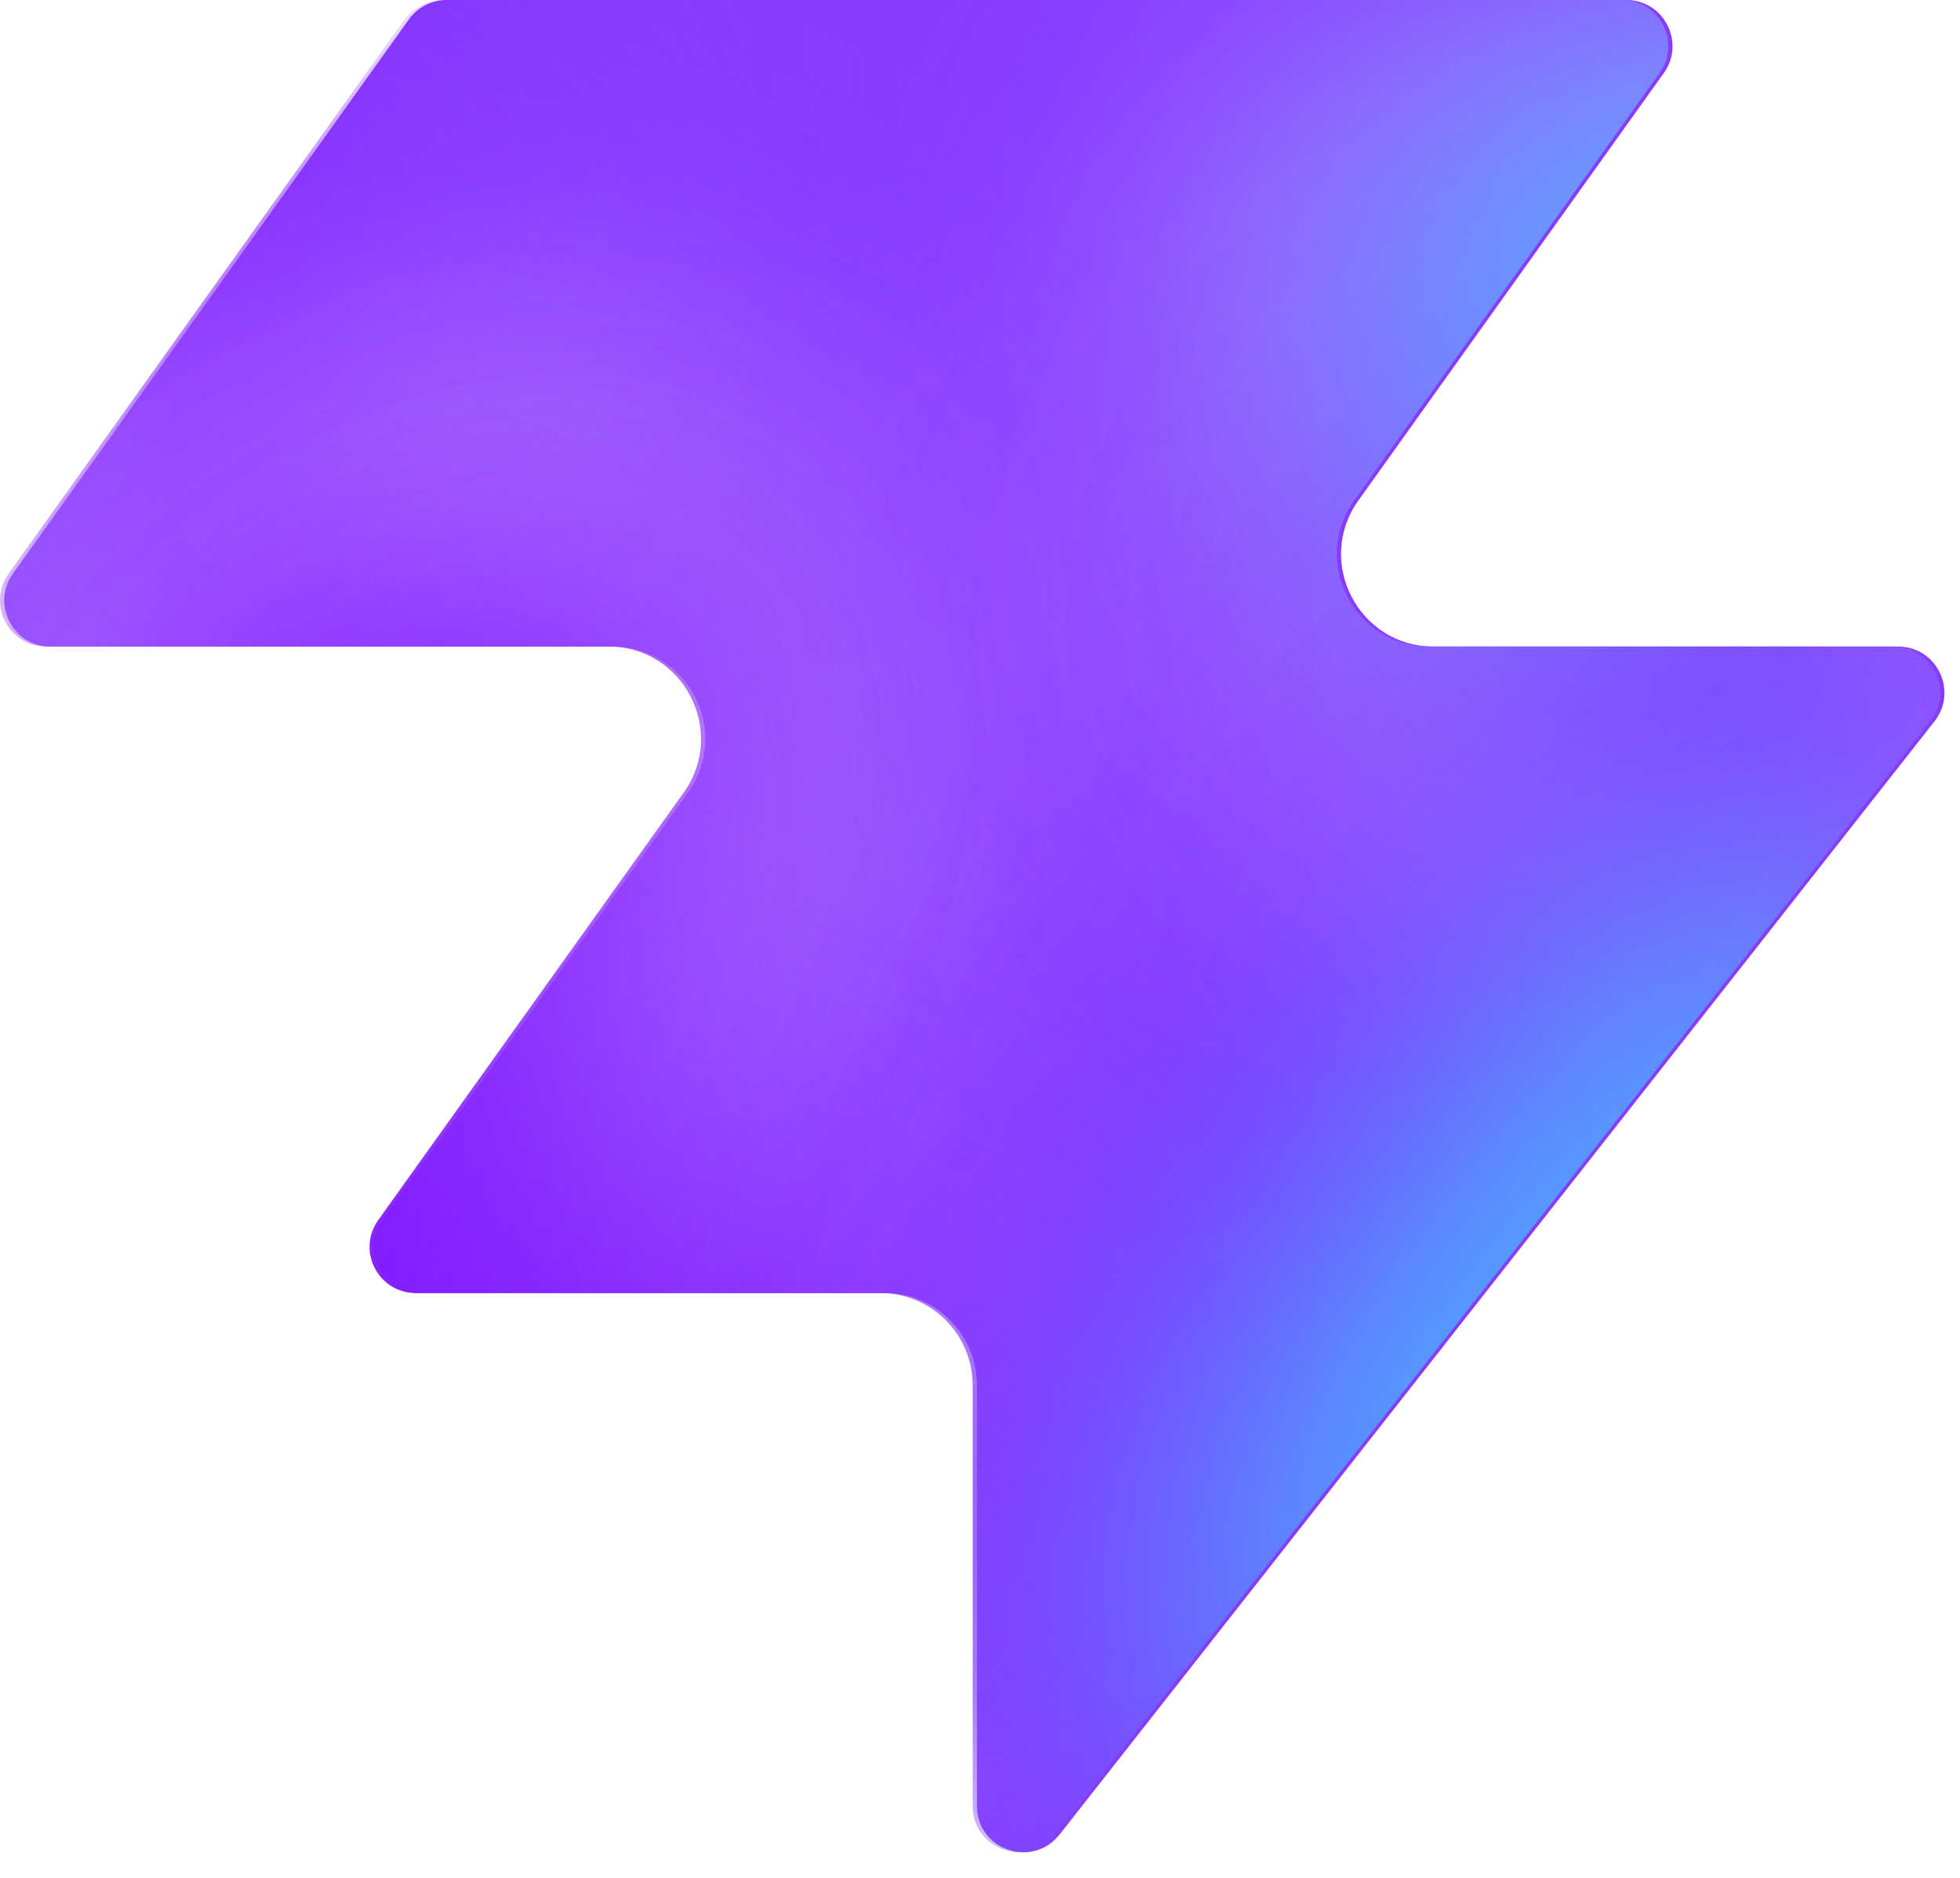
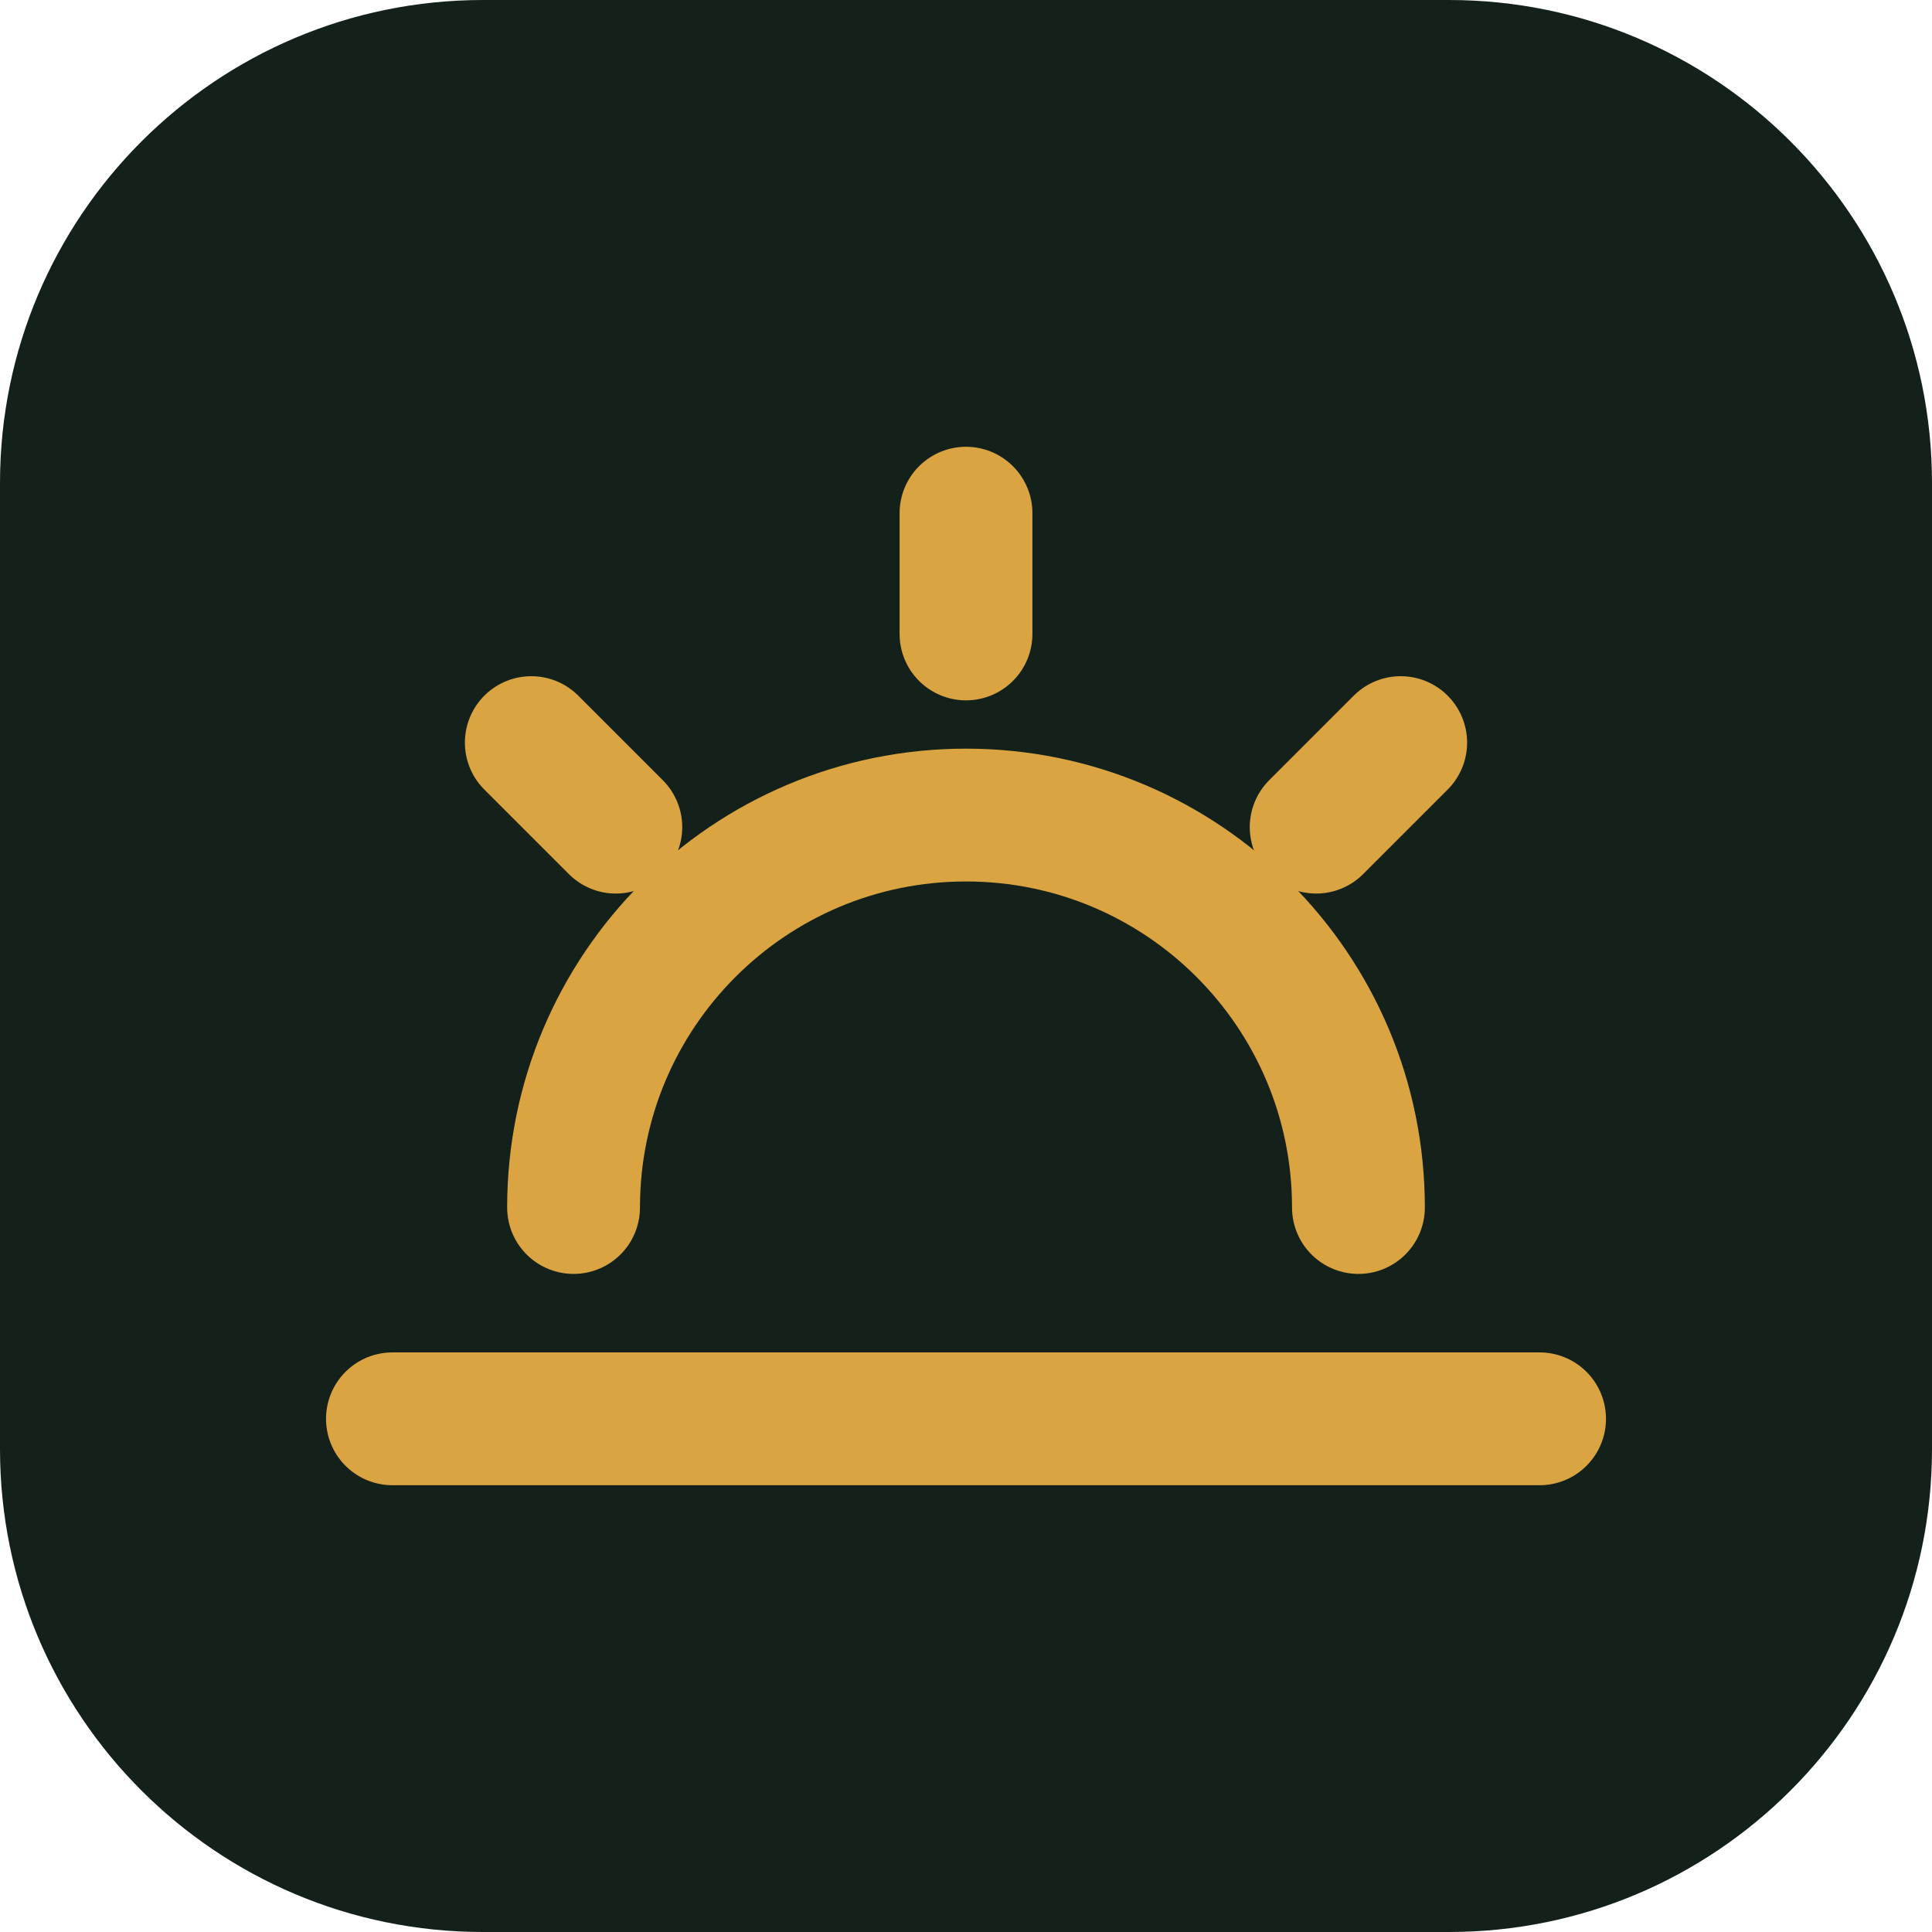
- <svg xmlns="http://www.w3.org/2000/svg" width="48" height="46" fill="none" viewBox="0 0 48 46">
-   <path fill="#863bff" d="M25.946 44.938c-.664.845-2.021.375-2.021-.698V33.937a2.26 2.26 0 0 0-2.262-2.262H10.287c-.92 0-1.456-1.04-.92-1.788l7.48-10.471c1.07-1.497 0-3.578-1.842-3.578H1.237c-.92 0-1.456-1.04-.92-1.788L10.013.474c.214-.297.556-.474.92-.474h28.894c.92 0 1.456 1.04.92 1.788l-7.48 10.471c-1.07 1.498 0 3.579 1.842 3.579h11.377c.943 0 1.473 1.088.89 1.83L25.947 44.94z" style="fill:#863bff;fill:color(display-p3 .525 .23 1);fill-opacity:1" />
-   <mask id="a" width="48" height="46" x="0" y="0" maskUnits="userSpaceOnUse" style="mask-type:alpha">
-     <path fill="#000" d="M25.842 44.938c-.664.844-2.021.375-2.021-.698V33.937a2.26 2.26 0 0 0-2.262-2.262H10.183c-.92 0-1.456-1.04-.92-1.788l7.48-10.471c1.07-1.498 0-3.579-1.842-3.579H1.133c-.92 0-1.456-1.04-.92-1.787L9.91.473c.214-.297.556-.474.92-.474h28.894c.92 0 1.456 1.04.92 1.788l-7.48 10.471c-1.07 1.498 0 3.578 1.842 3.578h11.377c.943 0 1.473 1.088.89 1.832L25.843 44.94z" style="fill:#000;fill-opacity:1" />
-   </mask>
-   <g mask="url(#a)">
-     <g filter="url(#b)">
-       <ellipse cx="5.508" cy="14.704" fill="#ede6ff" rx="5.508" ry="14.704" style="fill:#ede6ff;fill:color(display-p3 .927 .903 1);fill-opacity:1" transform="matrix(.00324 1 1 -.00324 -4.47 31.516)" />
-     </g>
-     <g filter="url(#c)">
-       <ellipse cx="10.399" cy="29.851" fill="#ede6ff" rx="10.399" ry="29.851" style="fill:#ede6ff;fill:color(display-p3 .927 .903 1);fill-opacity:1" transform="matrix(.00324 1 1 -.00324 -39.328 7.883)" />
-     </g>
-     <g filter="url(#d)">
-       <ellipse cx="5.508" cy="30.487" fill="#7e14ff" rx="5.508" ry="30.487" style="fill:#7e14ff;fill:color(display-p3 .492 .077 1);fill-opacity:1" transform="rotate(89.814 -25.913 -14.639)scale(1 -1)" />
-     </g>
-     <g filter="url(#e)">
-       <ellipse cx="5.508" cy="30.599" fill="#7e14ff" rx="5.508" ry="30.599" style="fill:#7e14ff;fill:color(display-p3 .492 .077 1);fill-opacity:1" transform="rotate(89.814 -32.644 -3.334)scale(1 -1)" />
-     </g>
-     <g filter="url(#f)">
-       <ellipse cx="5.508" cy="30.599" fill="#7e14ff" rx="5.508" ry="30.599" style="fill:#7e14ff;fill:color(display-p3 .492 .077 1);fill-opacity:1" transform="matrix(.00324 1 1 -.00324 -34.34 30.47)" />
-     </g>
-     <g filter="url(#g)">
-       <ellipse cx="14.072" cy="22.078" fill="#ede6ff" rx="14.072" ry="22.078" style="fill:#ede6ff;fill:color(display-p3 .927 .903 1);fill-opacity:1" transform="rotate(93.35 24.506 48.493)scale(-1 1)" />
-     </g>
-     <g filter="url(#h)">
-       <ellipse cx="3.47" cy="21.501" fill="#7e14ff" rx="3.47" ry="21.501" style="fill:#7e14ff;fill:color(display-p3 .492 .077 1);fill-opacity:1" transform="rotate(89.009 28.708 47.59)scale(-1 1)" />
-     </g>
-     <g filter="url(#i)">
-       <ellipse cx="3.47" cy="21.501" fill="#7e14ff" rx="3.47" ry="21.501" style="fill:#7e14ff;fill:color(display-p3 .492 .077 1);fill-opacity:1" transform="rotate(89.009 28.708 47.59)scale(-1 1)" />
-     </g>
-     <g filter="url(#j)">
-       <ellipse cx=".387" cy="8.972" fill="#7e14ff" rx="4.407" ry="29.108" style="fill:#7e14ff;fill:color(display-p3 .492 .077 1);fill-opacity:1" transform="rotate(39.51 .387 8.972)" />
-     </g>
-     <g filter="url(#k)">
-       <ellipse cx="47.523" cy="-6.092" fill="#7e14ff" rx="4.407" ry="29.108" style="fill:#7e14ff;fill:color(display-p3 .492 .077 1);fill-opacity:1" transform="rotate(37.892 47.523 -6.092)" />
-     </g>
-     <g filter="url(#l)">
-       <ellipse cx="41.412" cy="6.333" fill="#47bfff" rx="5.971" ry="9.665" style="fill:#47bfff;fill:color(display-p3 .28 .748 1);fill-opacity:1" transform="rotate(37.892 41.412 6.333)" />
-     </g>
-     <g filter="url(#m)">
-       <ellipse cx="-1.879" cy="38.332" fill="#7e14ff" rx="4.407" ry="29.108" style="fill:#7e14ff;fill:color(display-p3 .492 .077 1);fill-opacity:1" transform="rotate(37.892 -1.88 38.332)" />
-     </g>
-     <g filter="url(#n)">
-       <ellipse cx="-1.879" cy="38.332" fill="#7e14ff" rx="4.407" ry="29.108" style="fill:#7e14ff;fill:color(display-p3 .492 .077 1);fill-opacity:1" transform="rotate(37.892 -1.88 38.332)" />
-     </g>
-     <g filter="url(#o)">
-       <ellipse cx="35.651" cy="29.907" fill="#7e14ff" rx="4.407" ry="29.108" style="fill:#7e14ff;fill:color(display-p3 .492 .077 1);fill-opacity:1" transform="rotate(37.892 35.651 29.907)" />
-     </g>
-     <g filter="url(#p)">
-       <ellipse cx="38.418" cy="32.4" fill="#47bfff" rx="5.971" ry="15.297" style="fill:#47bfff;fill:color(display-p3 .28 .748 1);fill-opacity:1" transform="rotate(37.892 38.418 32.4)" />
-     </g>
+ <svg xmlns="http://www.w3.org/2000/svg" viewBox="0 0 32 32">
+   <rect width="32" height="32" rx="8" fill="#14211A" />
+   <g transform="translate(4 4)" stroke="#D9A441" stroke-width="2.2" stroke-linecap="round" fill="none">
+     <path d="M5.5 16a6.5 6.5 0 0 1 13 0" />
+     <line x1="2.5" y1="19.5" x2="21.5" y2="19.5" />
+     <line x1="12" y1="4.5" x2="12" y2="6.5" />
+     <line x1="4.8" y1="8.3" x2="6.2" y2="9.7" />
+     <line x1="19.2" y1="8.3" x2="17.8" y2="9.7" />
  </g>
-   <defs>
-     <filter id="b" width="60.045" height="41.654" x="-19.77" y="16.149" color-interpolation-filters="sRGB" filterUnits="userSpaceOnUse">
-       <feFlood flood-opacity="0" result="BackgroundImageFix" />
-       <feBlend in="SourceGraphic" in2="BackgroundImageFix" result="shape" />
-       <feGaussianBlur result="effect1_foregroundBlur_2002_17158" stdDeviation="7.659" />
-     </filter>
-     <filter id="c" width="90.34" height="51.437" x="-54.613" y="-7.533" color-interpolation-filters="sRGB" filterUnits="userSpaceOnUse">
-       <feFlood flood-opacity="0" result="BackgroundImageFix" />
-       <feBlend in="SourceGraphic" in2="BackgroundImageFix" result="shape" />
-       <feGaussianBlur result="effect1_foregroundBlur_2002_17158" stdDeviation="7.659" />
-     </filter>
-     <filter id="d" width="79.355" height="29.4" x="-49.64" y="2.03" color-interpolation-filters="sRGB" filterUnits="userSpaceOnUse">
-       <feFlood flood-opacity="0" result="BackgroundImageFix" />
-       <feBlend in="SourceGraphic" in2="BackgroundImageFix" result="shape" />
-       <feGaussianBlur result="effect1_foregroundBlur_2002_17158" stdDeviation="4.596" />
-     </filter>
-     <filter id="e" width="79.579" height="29.4" x="-45.045" y="20.029" color-interpolation-filters="sRGB" filterUnits="userSpaceOnUse">
-       <feFlood flood-opacity="0" result="BackgroundImageFix" />
-       <feBlend in="SourceGraphic" in2="BackgroundImageFix" result="shape" />
-       <feGaussianBlur result="effect1_foregroundBlur_2002_17158" stdDeviation="4.596" />
-     </filter>
-     <filter id="f" width="79.579" height="29.4" x="-43.513" y="21.178" color-interpolation-filters="sRGB" filterUnits="userSpaceOnUse">
-       <feFlood flood-opacity="0" result="BackgroundImageFix" />
-       <feBlend in="SourceGraphic" in2="BackgroundImageFix" result="shape" />
-       <feGaussianBlur result="effect1_foregroundBlur_2002_17158" stdDeviation="4.596" />
-     </filter>
-     <filter id="g" width="74.749" height="58.852" x="15.756" y="-17.901" color-interpolation-filters="sRGB" filterUnits="userSpaceOnUse">
-       <feFlood flood-opacity="0" result="BackgroundImageFix" />
-       <feBlend in="SourceGraphic" in2="BackgroundImageFix" result="shape" />
-       <feGaussianBlur result="effect1_foregroundBlur_2002_17158" stdDeviation="7.659" />
-     </filter>
-     <filter id="h" width="61.377" height="25.362" x="23.548" y="2.284" color-interpolation-filters="sRGB" filterUnits="userSpaceOnUse">
-       <feFlood flood-opacity="0" result="BackgroundImageFix" />
-       <feBlend in="SourceGraphic" in2="BackgroundImageFix" result="shape" />
-       <feGaussianBlur result="effect1_foregroundBlur_2002_17158" stdDeviation="4.596" />
-     </filter>
-     <filter id="i" width="61.377" height="25.362" x="23.548" y="2.284" color-interpolation-filters="sRGB" filterUnits="userSpaceOnUse">
-       <feFlood flood-opacity="0" result="BackgroundImageFix" />
-       <feBlend in="SourceGraphic" in2="BackgroundImageFix" result="shape" />
-       <feGaussianBlur result="effect1_foregroundBlur_2002_17158" stdDeviation="4.596" />
-     </filter>
-     <filter id="j" width="56.045" height="63.649" x="-27.636" y="-22.853" color-interpolation-filters="sRGB" filterUnits="userSpaceOnUse">
-       <feFlood flood-opacity="0" result="BackgroundImageFix" />
-       <feBlend in="SourceGraphic" in2="BackgroundImageFix" result="shape" />
-       <feGaussianBlur result="effect1_foregroundBlur_2002_17158" stdDeviation="4.596" />
-     </filter>
-     <filter id="k" width="54.814" height="64.646" x="20.116" y="-38.415" color-interpolation-filters="sRGB" filterUnits="userSpaceOnUse">
-       <feFlood flood-opacity="0" result="BackgroundImageFix" />
-       <feBlend in="SourceGraphic" in2="BackgroundImageFix" result="shape" />
-       <feGaussianBlur result="effect1_foregroundBlur_2002_17158" stdDeviation="4.596" />
-     </filter>
-     <filter id="l" width="33.541" height="35.313" x="24.641" y="-11.323" color-interpolation-filters="sRGB" filterUnits="userSpaceOnUse">
-       <feFlood flood-opacity="0" result="BackgroundImageFix" />
-       <feBlend in="SourceGraphic" in2="BackgroundImageFix" result="shape" />
-       <feGaussianBlur result="effect1_foregroundBlur_2002_17158" stdDeviation="4.596" />
-     </filter>
-     <filter id="m" width="54.814" height="64.646" x="-29.286" y="6.009" color-interpolation-filters="sRGB" filterUnits="userSpaceOnUse">
-       <feFlood flood-opacity="0" result="BackgroundImageFix" />
-       <feBlend in="SourceGraphic" in2="BackgroundImageFix" result="shape" />
-       <feGaussianBlur result="effect1_foregroundBlur_2002_17158" stdDeviation="4.596" />
-     </filter>
-     <filter id="n" width="54.814" height="64.646" x="-29.286" y="6.009" color-interpolation-filters="sRGB" filterUnits="userSpaceOnUse">
-       <feFlood flood-opacity="0" result="BackgroundImageFix" />
-       <feBlend in="SourceGraphic" in2="BackgroundImageFix" result="shape" />
-       <feGaussianBlur result="effect1_foregroundBlur_2002_17158" stdDeviation="4.596" />
-     </filter>
-     <filter id="o" width="54.814" height="64.646" x="8.244" y="-2.416" color-interpolation-filters="sRGB" filterUnits="userSpaceOnUse">
-       <feFlood flood-opacity="0" result="BackgroundImageFix" />
-       <feBlend in="SourceGraphic" in2="BackgroundImageFix" result="shape" />
-       <feGaussianBlur result="effect1_foregroundBlur_2002_17158" stdDeviation="4.596" />
-     </filter>
-     <filter id="p" width="39.409" height="43.623" x="18.713" y="10.588" color-interpolation-filters="sRGB" filterUnits="userSpaceOnUse">
-       <feFlood flood-opacity="0" result="BackgroundImageFix" />
-       <feBlend in="SourceGraphic" in2="BackgroundImageFix" result="shape" />
-       <feGaussianBlur result="effect1_foregroundBlur_2002_17158" stdDeviation="4.596" />
-     </filter>
-   </defs>
</svg>
